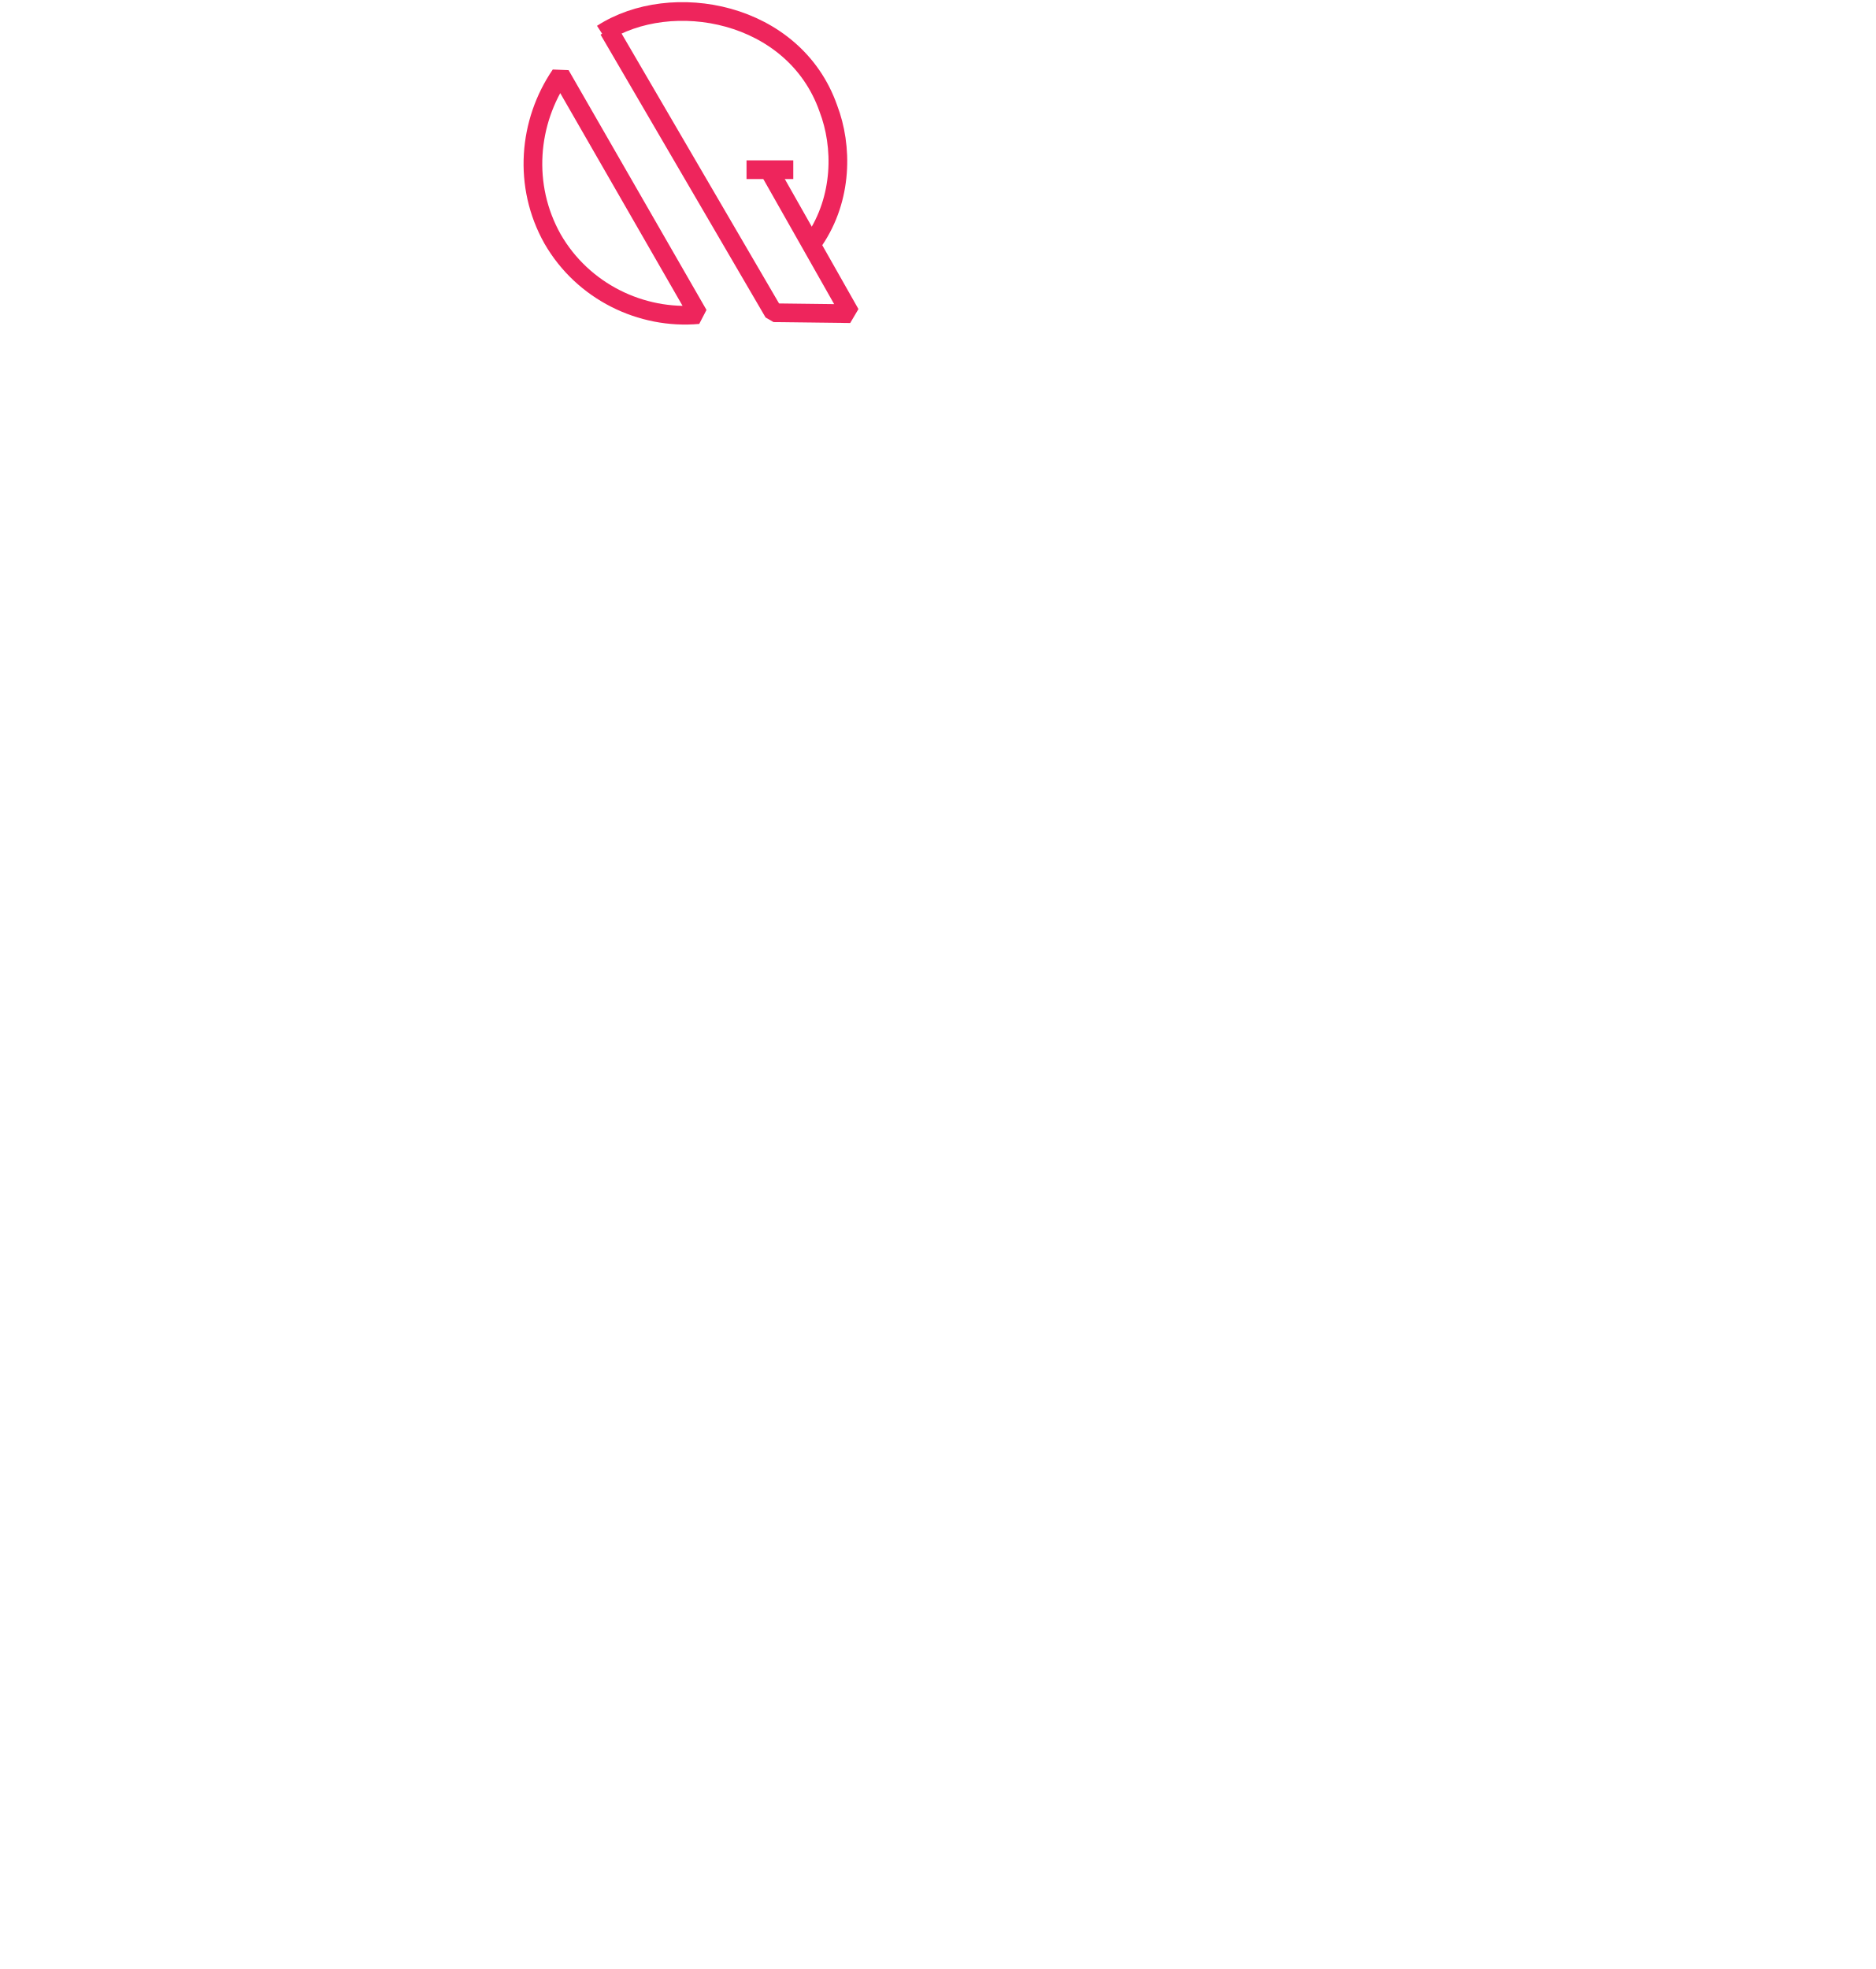
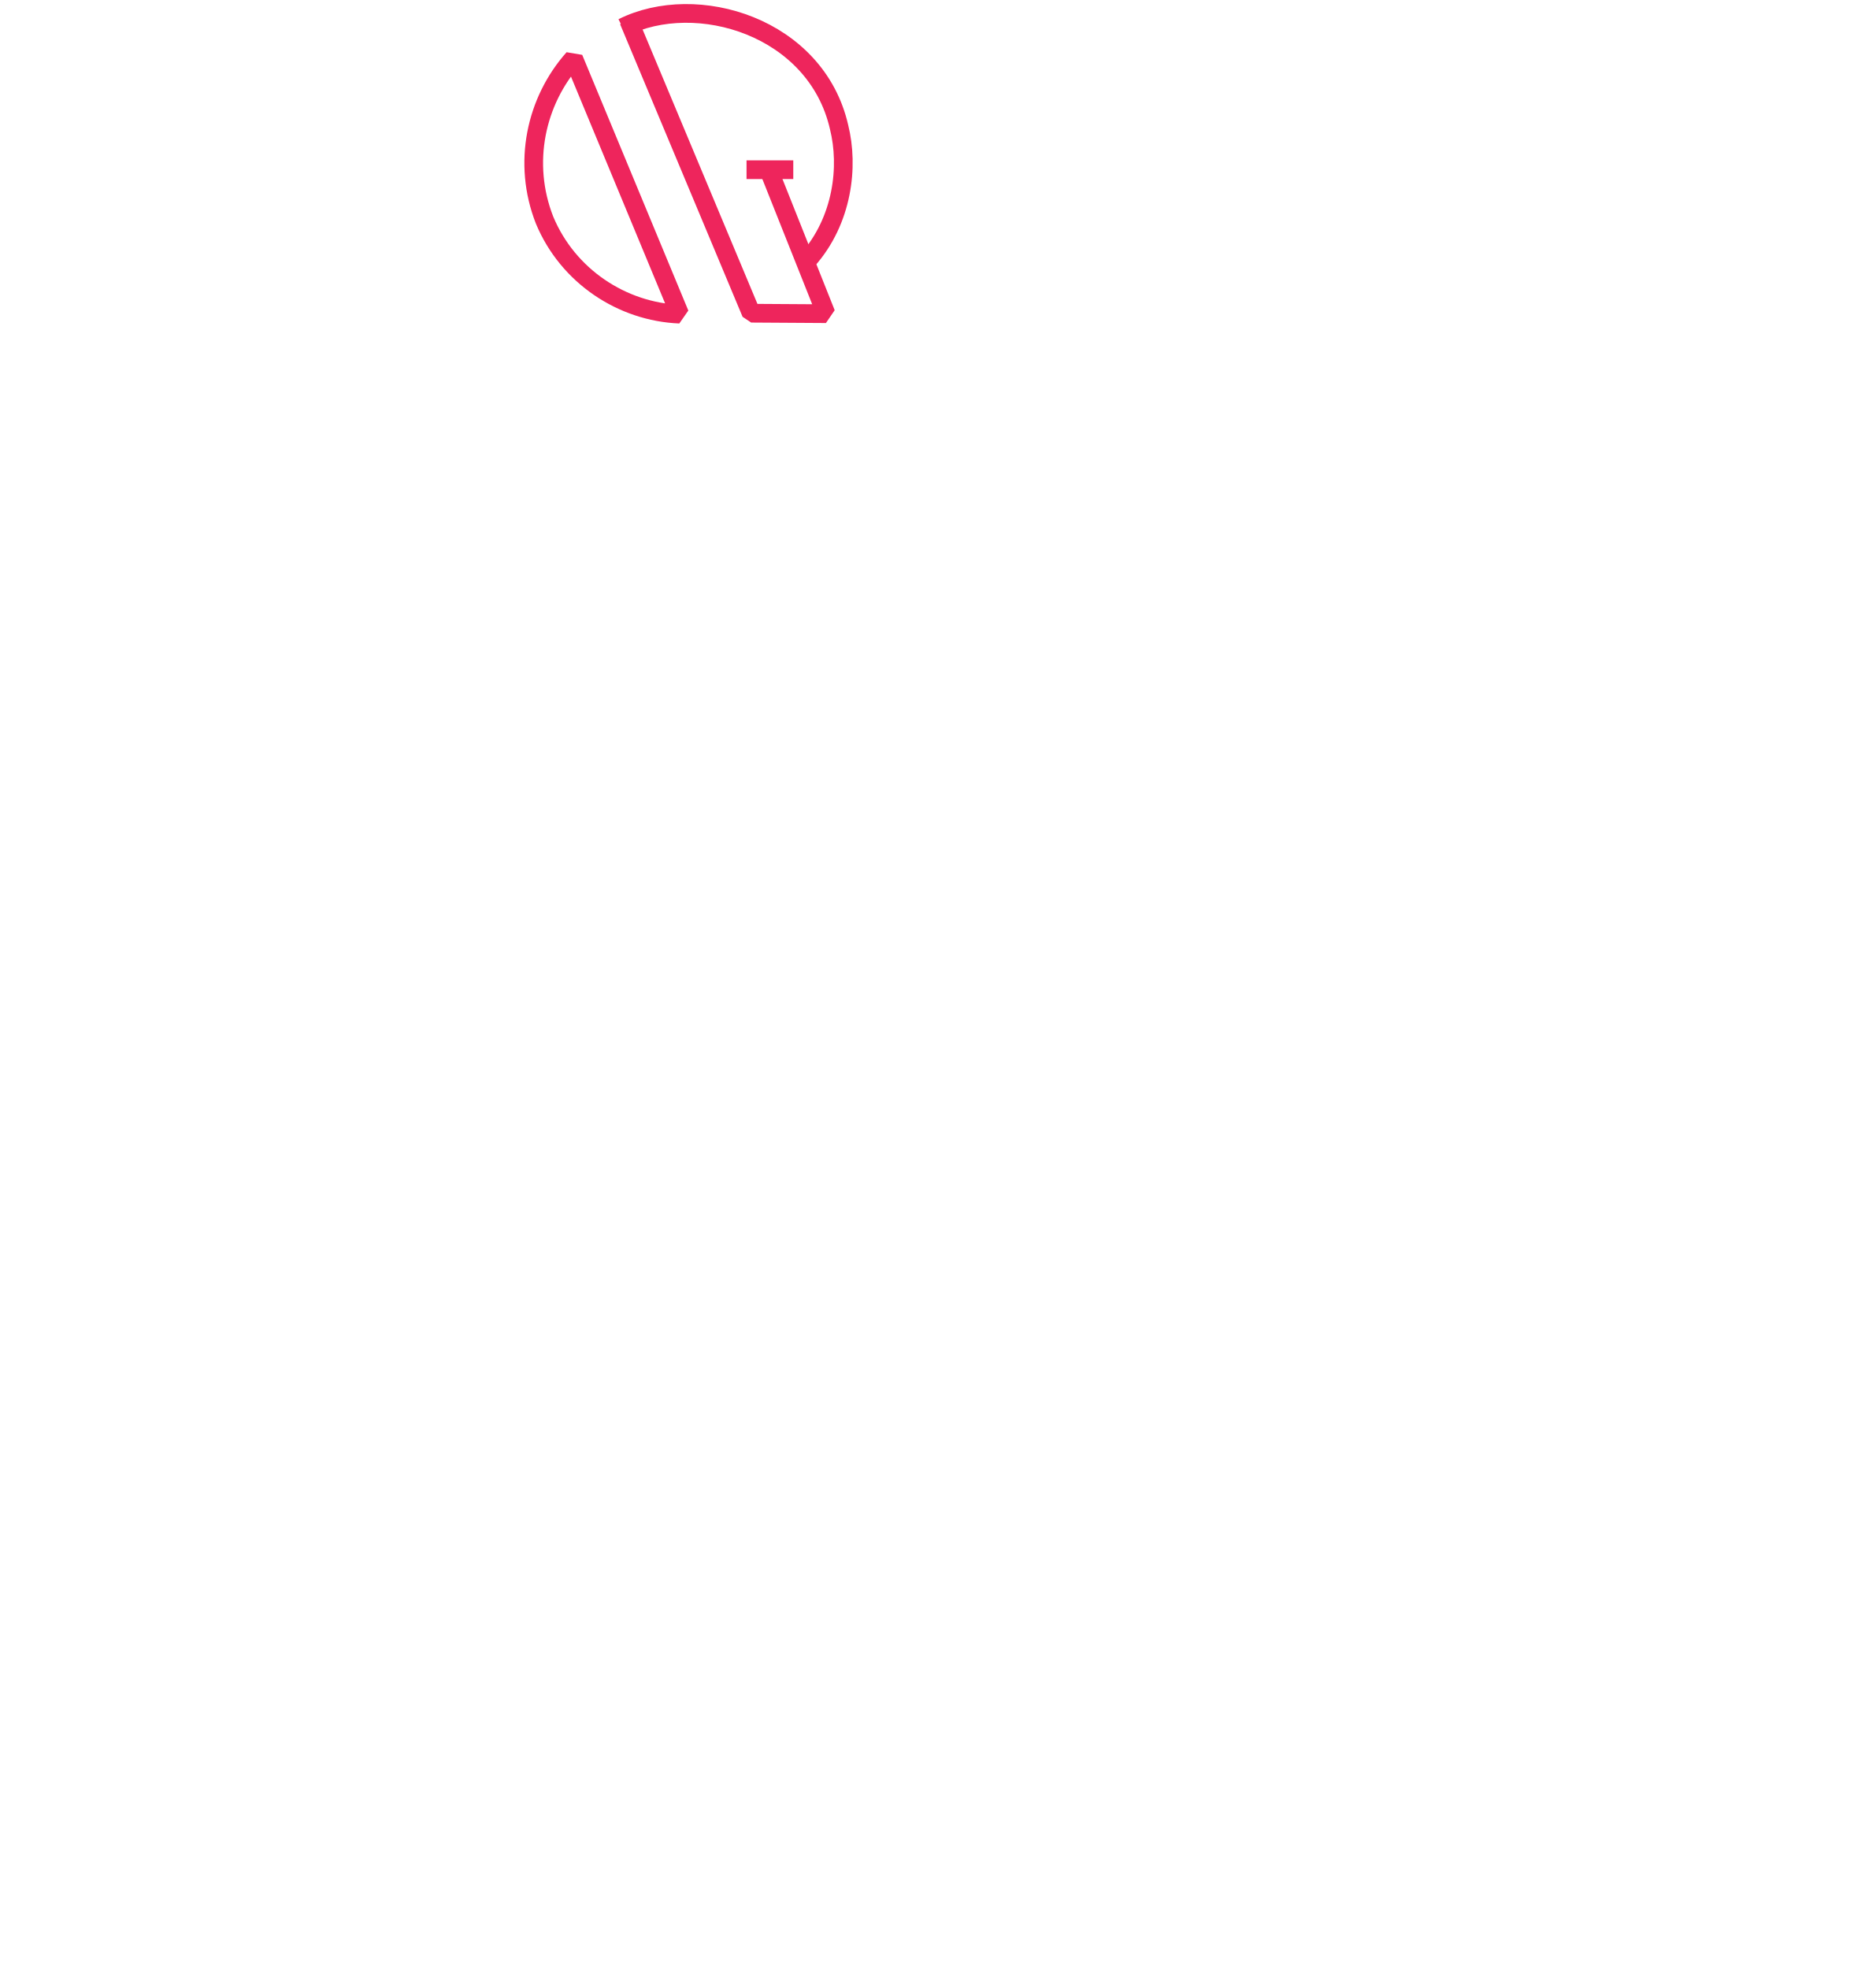
<svg xmlns="http://www.w3.org/2000/svg" version="1.1" id="Layer_1" x="0px" y="0px" viewBox="0 0 401.2 421.2" style="enable-background:new 0 0 401.2 421.2;" xml:space="preserve">
  <style type="text/css">
	.st0{fill:none;stroke:#EE255C;stroke-width:4;stroke-linejoin:bevel;stroke-miterlimit:10;}
	.st1{display:none;}
	.st2{display:inline;fill:none;stroke:#EE255C;stroke-width:4;stroke-linejoin:bevel;stroke-miterlimit:10;}
	.st3{display:inline;fill:none;stroke:#EE255C;stroke-width:4;stroke-linejoin:bevel;}
</style>
-   <g id="_x36_">
-     <path class="st0" d="M118.2,51.1c6.5,11.3,19,17.3,31.2,16.2L119.9,16C113,26.1,111.8,39.7,118.2,51.1z" />
-     <path class="st0" d="M174.2,51.4c6.1-9,6.1-20.1,3-28.2c-7.3-20.8-33.6-25.6-48.4-16" />
-     <polyline class="st0" points="130.2,6.4 165.5,66.9 181.9,67.1 164.4,36.2  " />
+   <g id="_x37_">
+     <path class="st0" d="M116.5,47.1c5,12,16.6,19.6,28.9,20.1l-22.7-54.7C114.6,21.6,111.7,34.9,116.5,47.1z" />
+     <path class="st0" d="M172.8,55.6c7.5-8.5,8.8-20,6.7-28.4c-4.9-21.5-30.5-29.2-46.3-21.3" />
+     <polyline class="st0" points="134.5,4.4 160.7,67 176.7,67.1 164.4,36.2  " />
    <line class="st0" x1="169.7" y1="36.3" x2="159.7" y2="36.3" />
+   </g>
+   <g id="_x36_" class="st1">
+     <path class="st2" d="M118.2,51.1c6.5,11.3,19,17.3,31.2,16.2L119.9,16C113,26.1,111.8,39.7,118.2,51.1z" />
+     <path class="st2" d="M174.2,51.4c6.1-9,6.1-20.1,3-28.2c-7.3-20.8-33.6-25.6-48.4-16" />
+     <polyline class="st2" points="130.2,6.4 165.5,66.9 181.9,67.1 164.4,36.2  " />
+     <line class="st2" x1="169.7" y1="36.3" x2="159.7" y2="36.3" />
  </g>
  <g id="_x35_" class="st1">
    <path class="st2" d="M119.7,57.6c9.5,8.9,23.2,11,34.6,6.4l-43.2-40.5C107.4,35.2,110.2,48.6,119.7,57.6z" />
    <path class="st2" d="M172,45.4c4.3-10,2.3-20.9-2.3-28.3c-11-19.1-39.1-21.2-55.3-3.7" />
    <polyline class="st2" points="113.9,11.1 172.9,66.1 192.8,66.1 159.5,35  " />
    <line class="st2" x1="164.8" y1="35.1" x2="154.8" y2="35.1" />
  </g>
  <g id="_x34_" class="st1">
    <path class="st2" d="M119.8,53.2c7.6,10.6,20.6,15.3,32.7,13L118,18.1C112,28.9,112.2,42.6,119.8,53.2z" />
    <path class="st2" d="M174.6,50.4c6.2-11.3,5.5-23.2-0.4-32.9c-9.2-15.2-30.4-21-46.5-9.8" />
    <polyline class="st2" points="164.2,35.9 186.4,66.8 170,66.8 128.8,9.3  " />
    <line class="st2" x1="170.1" y1="35.9" x2="160.1" y2="35.9" />
  </g>
  <g id="_x33_" class="st1">
    <path class="st2" d="M175.8,49.2c2.2-4.4,3.5-9.4,3.5-14.6c0-18-14.6-32.5-32.5-32.5c-7.6,0-14.7,2.6-20.2,7.1l1.2,1.6" />
    <path class="st2" d="M114.2,34.5c0-5.3,1.3-10.3,3.5-14.7l37.5,46.1c-2.7,0.7-5.6,1.1-8.5,1.1C128.8,67,114.2,52.5,114.2,34.5z" />
    <polyline class="st2" points="126.6,9.1 173.8,67.1 190.2,67 165,36.1  " />
    <line class="st2" x1="171.6" y1="36.1" x2="161.6" y2="36.1" />
  </g>
  <g id="_x32_" class="st1">
    <line class="st3" x1="169.3" y1="36.1" x2="159.3" y2="36.1" />
    <polyline class="st3" points="116.9,10.7 177.3,67 197.2,67 163.9,36  " />
    <path class="st2" d="M119.7,57.9c9.5,9,23.1,11.2,34.5,6.5l-43-40.6C107.3,35.5,110.1,48.9,119.7,57.9z" />
    <path class="st2" d="M172.8,44.3c3.7-12.8,0.3-25-8.8-33.5C151-1.3,130.6-0.7,118.4,12" />
  </g>
  <g id="_x31_" class="st1">
    <path class="st2" d="M116.9,47c5,12.1,16.6,19.6,28.9,20L123,12.5C114.6,21.5,111.8,34.9,116.9,47z" />
    <path class="st2" d="M171.9,55.1c7.4-9,9.7-21.7,4.9-33.2c-6.9-16.4-25.7-24.2-42.1-17.6" />
    <polyline class="st2" points="134,2.6 161,67 176.9,67 163.9,36  " />
    <line class="st2" x1="168.9" y1="36" x2="158.9" y2="36" />
  </g>
  <g id="_x30_" class="st1">
    <path class="st2" d="M114.2,34.5c0,13.1,7.8,24.4,19,29.6V4.9C122,10.1,114.2,21.4,114.2,34.5z" />
    <path class="st2" d="M164.6,61.6c8.8-5.8,14.6-15.8,14.6-27.1c0-17.8-14.3-32.2-32-32.5" />
    <polyline class="st2" points="147.2,0 147.2,66.9 163.6,66.9 163.6,36  " />
    <line class="st2" x1="168.6" y1="36" x2="158.6" y2="36" />
  </g>
</svg>
